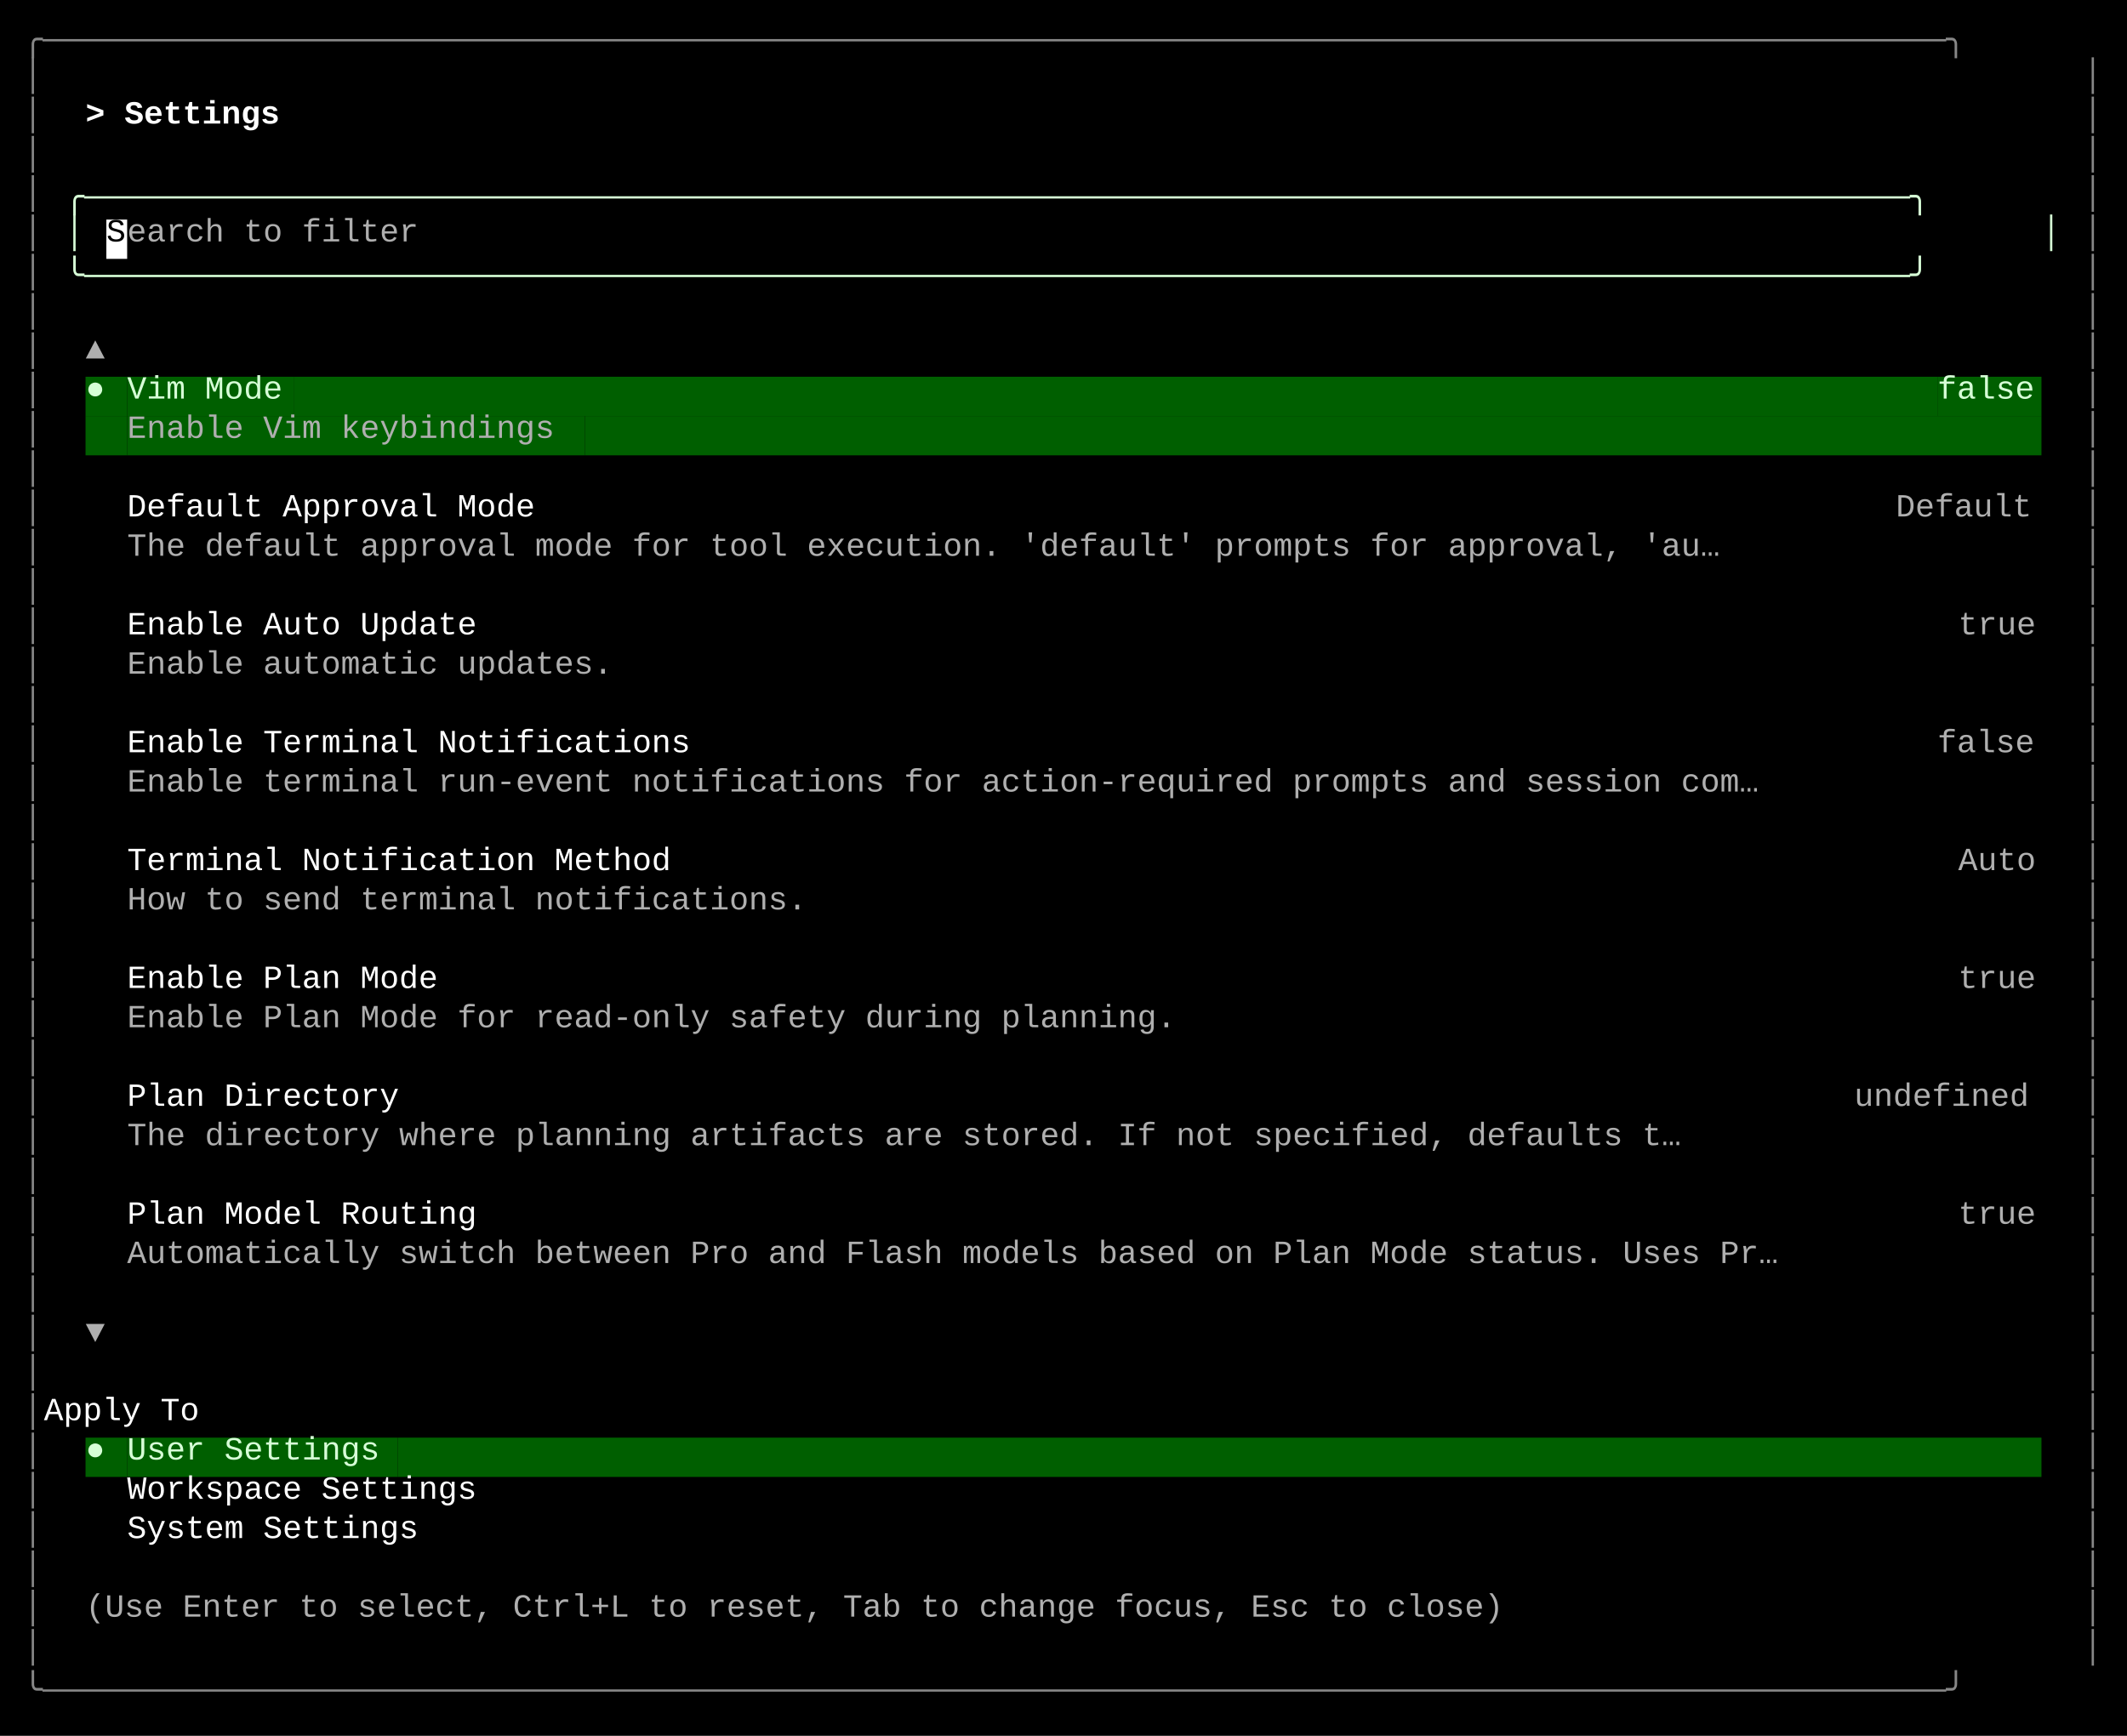
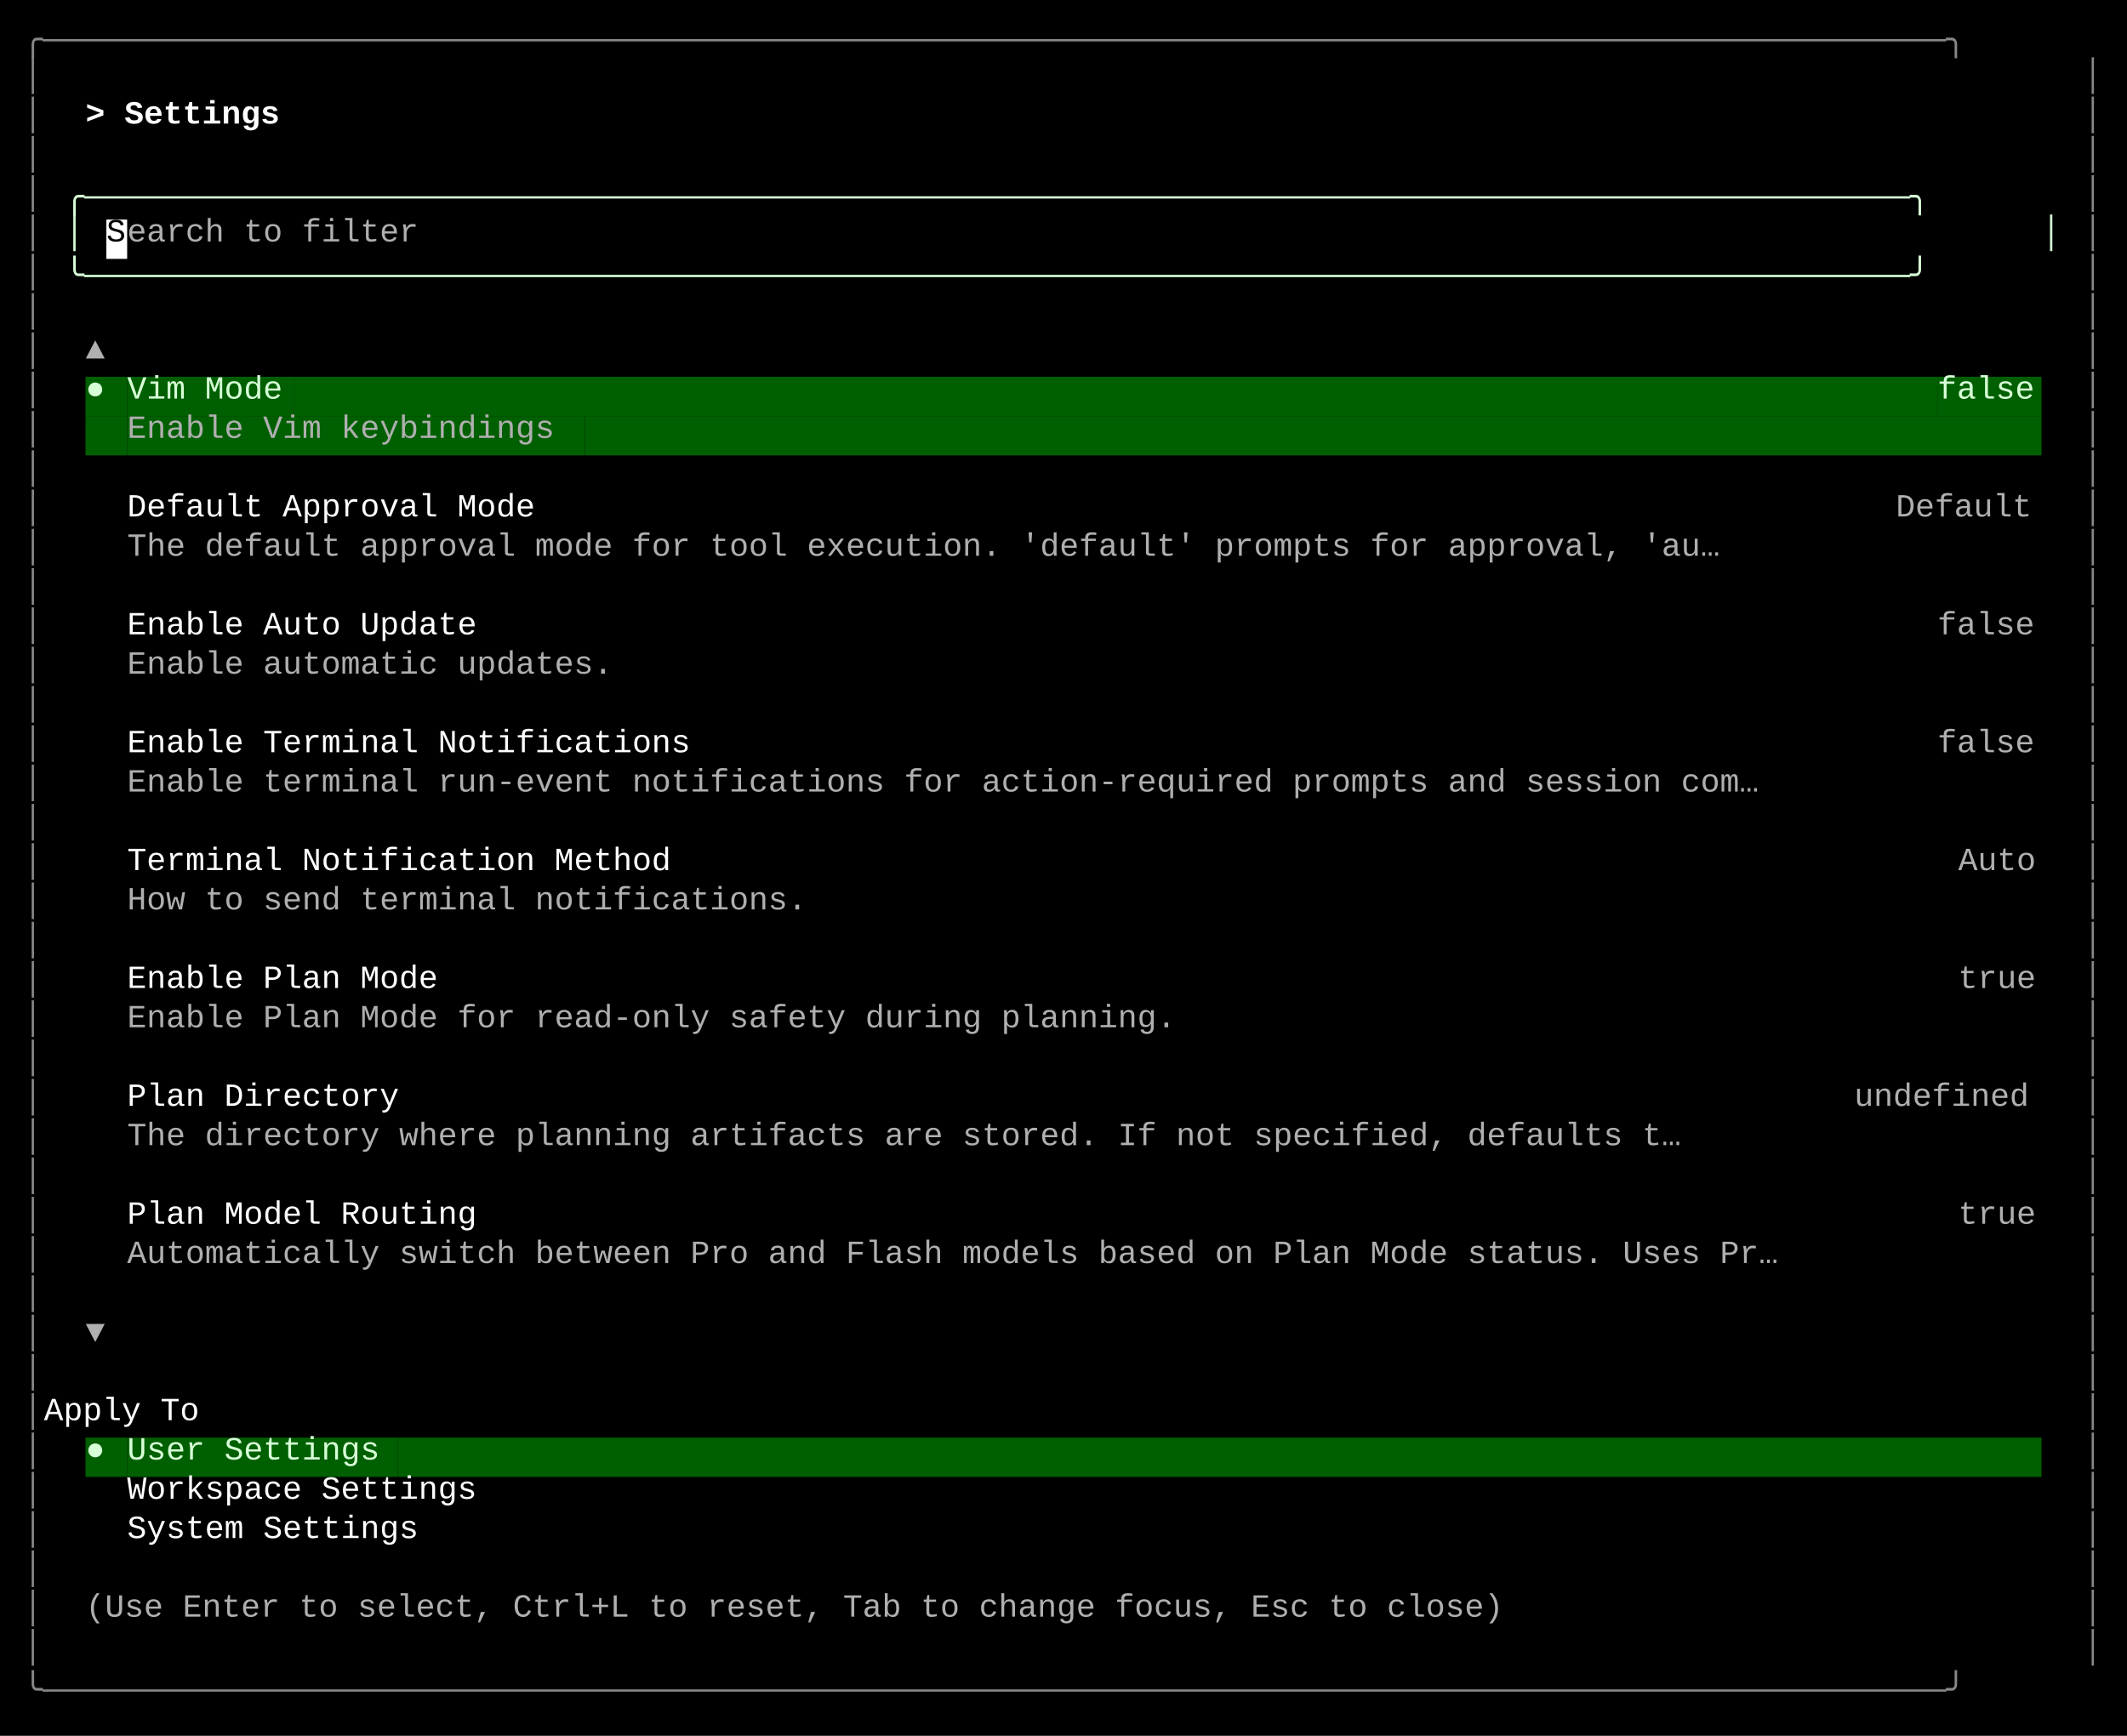
<svg xmlns="http://www.w3.org/2000/svg" width="920" height="751" viewBox="0 0 920 751">
  <style>
    text { font-family: Consolas, "Courier New", monospace; font-size: 14px; dominant-baseline: text-before-edge; white-space: pre; }
  </style>
  <rect width="920" height="751" fill="#000000" />
  <g transform="translate(10, 10)">
    <text x="0" y="2" fill="#878787" textLength="900" lengthAdjust="spacingAndGlyphs">╭──────────────────────────────────────────────────────────────────────────────────────────────────╮</text>
    <text x="0" y="19" fill="#878787" textLength="9" lengthAdjust="spacingAndGlyphs">│</text>
    <text x="891" y="19" fill="#878787" textLength="9" lengthAdjust="spacingAndGlyphs">│</text>
    <text x="0" y="36" fill="#878787" textLength="9" lengthAdjust="spacingAndGlyphs">│</text>
    <text x="27" y="36" fill="#ffffff" textLength="99" lengthAdjust="spacingAndGlyphs" font-weight="bold">&gt; Settings </text>
    <text x="891" y="36" fill="#878787" textLength="9" lengthAdjust="spacingAndGlyphs">│</text>
    <text x="0" y="53" fill="#878787" textLength="9" lengthAdjust="spacingAndGlyphs">│</text>
    <text x="891" y="53" fill="#878787" textLength="9" lengthAdjust="spacingAndGlyphs">│</text>
    <text x="0" y="70" fill="#878787" textLength="9" lengthAdjust="spacingAndGlyphs">│</text>
    <text x="18" y="70" fill="#d7ffd7" textLength="864" lengthAdjust="spacingAndGlyphs">╭──────────────────────────────────────────────────────────────────────────────────────────────╮</text>
    <text x="891" y="70" fill="#878787" textLength="9" lengthAdjust="spacingAndGlyphs">│</text>
    <text x="0" y="87" fill="#878787" textLength="9" lengthAdjust="spacingAndGlyphs">│</text>
    <text x="18" y="87" fill="#d7ffd7" textLength="9" lengthAdjust="spacingAndGlyphs">│</text>
    <rect x="36" y="85" width="9" height="17" fill="#ffffff" />
    <text x="36" y="87" fill="#000000" textLength="9" lengthAdjust="spacingAndGlyphs">S</text>
    <text x="45" y="87" fill="#afafaf" textLength="135" lengthAdjust="spacingAndGlyphs">earch to filter</text>
    <text x="873" y="87" fill="#d7ffd7" textLength="9" lengthAdjust="spacingAndGlyphs">│</text>
    <text x="891" y="87" fill="#878787" textLength="9" lengthAdjust="spacingAndGlyphs">│</text>
    <text x="0" y="104" fill="#878787" textLength="9" lengthAdjust="spacingAndGlyphs">│</text>
    <text x="18" y="104" fill="#d7ffd7" textLength="864" lengthAdjust="spacingAndGlyphs">╰──────────────────────────────────────────────────────────────────────────────────────────────╯</text>
    <text x="891" y="104" fill="#878787" textLength="9" lengthAdjust="spacingAndGlyphs">│</text>
    <text x="0" y="121" fill="#878787" textLength="9" lengthAdjust="spacingAndGlyphs">│</text>
    <text x="891" y="121" fill="#878787" textLength="9" lengthAdjust="spacingAndGlyphs">│</text>
    <text x="0" y="138" fill="#878787" textLength="9" lengthAdjust="spacingAndGlyphs">│</text>
    <text x="27" y="138" fill="#afafaf" textLength="9" lengthAdjust="spacingAndGlyphs">▲</text>
    <text x="891" y="138" fill="#878787" textLength="9" lengthAdjust="spacingAndGlyphs">│</text>
    <text x="0" y="155" fill="#878787" textLength="9" lengthAdjust="spacingAndGlyphs">│</text>
    <rect x="27" y="153" width="9" height="17" fill="#005f00" />
    <text x="27" y="155" fill="#d7ffd7" textLength="9" lengthAdjust="spacingAndGlyphs">●</text>
    <rect x="36" y="153" width="9" height="17" fill="#005f00" />
    <rect x="45" y="153" width="72" height="17" fill="#005f00" />
    <text x="45" y="155" fill="#d7ffd7" textLength="72" lengthAdjust="spacingAndGlyphs">Vim Mode</text>
    <rect x="117" y="153" width="711" height="17" fill="#005f00" />
    <rect x="828" y="153" width="45" height="17" fill="#005f00" />
    <text x="828" y="155" fill="#d7ffd7" textLength="45" lengthAdjust="spacingAndGlyphs">false</text>
    <text x="891" y="155" fill="#878787" textLength="9" lengthAdjust="spacingAndGlyphs">│</text>
    <text x="0" y="172" fill="#878787" textLength="9" lengthAdjust="spacingAndGlyphs">│</text>
    <rect x="27" y="170" width="18" height="17" fill="#005f00" />
    <rect x="45" y="170" width="198" height="17" fill="#005f00" />
    <text x="45" y="172" fill="#afafaf" textLength="198" lengthAdjust="spacingAndGlyphs">Enable Vim keybindings</text>
    <rect x="243" y="170" width="630" height="17" fill="#005f00" />
    <text x="891" y="172" fill="#878787" textLength="9" lengthAdjust="spacingAndGlyphs">│</text>
    <text x="0" y="189" fill="#878787" textLength="9" lengthAdjust="spacingAndGlyphs">│</text>
    <text x="891" y="189" fill="#878787" textLength="9" lengthAdjust="spacingAndGlyphs">│</text>
    <text x="0" y="206" fill="#878787" textLength="9" lengthAdjust="spacingAndGlyphs">│</text>
    <text x="45" y="206" fill="#ffffff" textLength="189" lengthAdjust="spacingAndGlyphs">Default Approval Mode</text>
    <text x="810" y="206" fill="#afafaf" textLength="63" lengthAdjust="spacingAndGlyphs">Default</text>
    <text x="891" y="206" fill="#878787" textLength="9" lengthAdjust="spacingAndGlyphs">│</text>
    <text x="0" y="223" fill="#878787" textLength="9" lengthAdjust="spacingAndGlyphs">│</text>
    <text x="45" y="223" fill="#afafaf" textLength="738" lengthAdjust="spacingAndGlyphs">The default approval mode for tool execution. 'default' prompts for approval, 'au…</text>
    <text x="891" y="223" fill="#878787" textLength="9" lengthAdjust="spacingAndGlyphs">│</text>
    <text x="0" y="240" fill="#878787" textLength="9" lengthAdjust="spacingAndGlyphs">│</text>
    <text x="891" y="240" fill="#878787" textLength="9" lengthAdjust="spacingAndGlyphs">│</text>
    <text x="0" y="257" fill="#878787" textLength="9" lengthAdjust="spacingAndGlyphs">│</text>
    <text x="45" y="257" fill="#ffffff" textLength="162" lengthAdjust="spacingAndGlyphs">Enable Auto Update</text>
-     <text x="837" y="257" fill="#afafaf" textLength="36" lengthAdjust="spacingAndGlyphs">true</text>
+     <text x="828" y="257" fill="#afafaf" textLength="45" lengthAdjust="spacingAndGlyphs">false</text>
    <text x="891" y="257" fill="#878787" textLength="9" lengthAdjust="spacingAndGlyphs">│</text>
    <text x="0" y="274" fill="#878787" textLength="9" lengthAdjust="spacingAndGlyphs">│</text>
    <text x="45" y="274" fill="#afafaf" textLength="225" lengthAdjust="spacingAndGlyphs">Enable automatic updates.</text>
    <text x="891" y="274" fill="#878787" textLength="9" lengthAdjust="spacingAndGlyphs">│</text>
    <text x="0" y="291" fill="#878787" textLength="9" lengthAdjust="spacingAndGlyphs">│</text>
    <text x="891" y="291" fill="#878787" textLength="9" lengthAdjust="spacingAndGlyphs">│</text>
    <text x="0" y="308" fill="#878787" textLength="9" lengthAdjust="spacingAndGlyphs">│</text>
    <text x="45" y="308" fill="#ffffff" textLength="261" lengthAdjust="spacingAndGlyphs">Enable Terminal Notifications</text>
    <text x="828" y="308" fill="#afafaf" textLength="45" lengthAdjust="spacingAndGlyphs">false</text>
    <text x="891" y="308" fill="#878787" textLength="9" lengthAdjust="spacingAndGlyphs">│</text>
    <text x="0" y="325" fill="#878787" textLength="9" lengthAdjust="spacingAndGlyphs">│</text>
    <text x="45" y="325" fill="#afafaf" textLength="756" lengthAdjust="spacingAndGlyphs">Enable terminal run-event notifications for action-required prompts and session com…</text>
    <text x="891" y="325" fill="#878787" textLength="9" lengthAdjust="spacingAndGlyphs">│</text>
    <text x="0" y="342" fill="#878787" textLength="9" lengthAdjust="spacingAndGlyphs">│</text>
    <text x="891" y="342" fill="#878787" textLength="9" lengthAdjust="spacingAndGlyphs">│</text>
    <text x="0" y="359" fill="#878787" textLength="9" lengthAdjust="spacingAndGlyphs">│</text>
    <text x="45" y="359" fill="#ffffff" textLength="252" lengthAdjust="spacingAndGlyphs">Terminal Notification Method</text>
    <text x="837" y="359" fill="#afafaf" textLength="36" lengthAdjust="spacingAndGlyphs">Auto</text>
    <text x="891" y="359" fill="#878787" textLength="9" lengthAdjust="spacingAndGlyphs">│</text>
    <text x="0" y="376" fill="#878787" textLength="9" lengthAdjust="spacingAndGlyphs">│</text>
    <text x="45" y="376" fill="#afafaf" textLength="315" lengthAdjust="spacingAndGlyphs">How to send terminal notifications.</text>
    <text x="891" y="376" fill="#878787" textLength="9" lengthAdjust="spacingAndGlyphs">│</text>
    <text x="0" y="393" fill="#878787" textLength="9" lengthAdjust="spacingAndGlyphs">│</text>
    <text x="891" y="393" fill="#878787" textLength="9" lengthAdjust="spacingAndGlyphs">│</text>
    <text x="0" y="410" fill="#878787" textLength="9" lengthAdjust="spacingAndGlyphs">│</text>
    <text x="45" y="410" fill="#ffffff" textLength="144" lengthAdjust="spacingAndGlyphs">Enable Plan Mode</text>
    <text x="837" y="410" fill="#afafaf" textLength="36" lengthAdjust="spacingAndGlyphs">true</text>
    <text x="891" y="410" fill="#878787" textLength="9" lengthAdjust="spacingAndGlyphs">│</text>
    <text x="0" y="427" fill="#878787" textLength="9" lengthAdjust="spacingAndGlyphs">│</text>
    <text x="45" y="427" fill="#afafaf" textLength="486" lengthAdjust="spacingAndGlyphs">Enable Plan Mode for read-only safety during planning.</text>
    <text x="891" y="427" fill="#878787" textLength="9" lengthAdjust="spacingAndGlyphs">│</text>
    <text x="0" y="444" fill="#878787" textLength="9" lengthAdjust="spacingAndGlyphs">│</text>
    <text x="891" y="444" fill="#878787" textLength="9" lengthAdjust="spacingAndGlyphs">│</text>
    <text x="0" y="461" fill="#878787" textLength="9" lengthAdjust="spacingAndGlyphs">│</text>
    <text x="45" y="461" fill="#ffffff" textLength="126" lengthAdjust="spacingAndGlyphs">Plan Directory</text>
    <text x="792" y="461" fill="#afafaf" textLength="81" lengthAdjust="spacingAndGlyphs">undefined</text>
    <text x="891" y="461" fill="#878787" textLength="9" lengthAdjust="spacingAndGlyphs">│</text>
    <text x="0" y="478" fill="#878787" textLength="9" lengthAdjust="spacingAndGlyphs">│</text>
    <text x="45" y="478" fill="#afafaf" textLength="720" lengthAdjust="spacingAndGlyphs">The directory where planning artifacts are stored. If not specified, defaults t…</text>
    <text x="891" y="478" fill="#878787" textLength="9" lengthAdjust="spacingAndGlyphs">│</text>
    <text x="0" y="495" fill="#878787" textLength="9" lengthAdjust="spacingAndGlyphs">│</text>
    <text x="891" y="495" fill="#878787" textLength="9" lengthAdjust="spacingAndGlyphs">│</text>
    <text x="0" y="512" fill="#878787" textLength="9" lengthAdjust="spacingAndGlyphs">│</text>
    <text x="45" y="512" fill="#ffffff" textLength="162" lengthAdjust="spacingAndGlyphs">Plan Model Routing</text>
    <text x="837" y="512" fill="#afafaf" textLength="36" lengthAdjust="spacingAndGlyphs">true</text>
    <text x="891" y="512" fill="#878787" textLength="9" lengthAdjust="spacingAndGlyphs">│</text>
    <text x="0" y="529" fill="#878787" textLength="9" lengthAdjust="spacingAndGlyphs">│</text>
    <text x="45" y="529" fill="#afafaf" textLength="765" lengthAdjust="spacingAndGlyphs">Automatically switch between Pro and Flash models based on Plan Mode status. Uses Pr…</text>
    <text x="891" y="529" fill="#878787" textLength="9" lengthAdjust="spacingAndGlyphs">│</text>
    <text x="0" y="546" fill="#878787" textLength="9" lengthAdjust="spacingAndGlyphs">│</text>
    <text x="891" y="546" fill="#878787" textLength="9" lengthAdjust="spacingAndGlyphs">│</text>
    <text x="0" y="563" fill="#878787" textLength="9" lengthAdjust="spacingAndGlyphs">│</text>
    <text x="27" y="563" fill="#afafaf" textLength="9" lengthAdjust="spacingAndGlyphs">▼</text>
    <text x="891" y="563" fill="#878787" textLength="9" lengthAdjust="spacingAndGlyphs">│</text>
    <text x="0" y="580" fill="#878787" textLength="9" lengthAdjust="spacingAndGlyphs">│</text>
    <text x="891" y="580" fill="#878787" textLength="9" lengthAdjust="spacingAndGlyphs">│</text>
    <text x="0" y="597" fill="#878787" textLength="9" lengthAdjust="spacingAndGlyphs">│</text>
    <text x="9" y="597" fill="#ffffff" textLength="882" lengthAdjust="spacingAndGlyphs">    Apply To                                                                                      </text>
    <text x="891" y="597" fill="#878787" textLength="9" lengthAdjust="spacingAndGlyphs">│</text>
    <text x="0" y="614" fill="#878787" textLength="9" lengthAdjust="spacingAndGlyphs">│</text>
    <rect x="27" y="612" width="9" height="17" fill="#005f00" />
    <text x="27" y="614" fill="#d7ffd7" textLength="9" lengthAdjust="spacingAndGlyphs">●</text>
    <rect x="36" y="612" width="9" height="17" fill="#005f00" />
    <rect x="45" y="612" width="117" height="17" fill="#005f00" />
    <text x="45" y="614" fill="#d7ffd7" textLength="117" lengthAdjust="spacingAndGlyphs">User Settings</text>
    <rect x="162" y="612" width="711" height="17" fill="#005f00" />
    <text x="891" y="614" fill="#878787" textLength="9" lengthAdjust="spacingAndGlyphs">│</text>
    <text x="0" y="631" fill="#878787" textLength="9" lengthAdjust="spacingAndGlyphs">│</text>
    <text x="45" y="631" fill="#ffffff" textLength="162" lengthAdjust="spacingAndGlyphs">Workspace Settings</text>
    <text x="891" y="631" fill="#878787" textLength="9" lengthAdjust="spacingAndGlyphs">│</text>
    <text x="0" y="648" fill="#878787" textLength="9" lengthAdjust="spacingAndGlyphs">│</text>
    <text x="45" y="648" fill="#ffffff" textLength="135" lengthAdjust="spacingAndGlyphs">System Settings</text>
    <text x="891" y="648" fill="#878787" textLength="9" lengthAdjust="spacingAndGlyphs">│</text>
    <text x="0" y="665" fill="#878787" textLength="9" lengthAdjust="spacingAndGlyphs">│</text>
    <text x="891" y="665" fill="#878787" textLength="9" lengthAdjust="spacingAndGlyphs">│</text>
    <text x="0" y="682" fill="#878787" textLength="9" lengthAdjust="spacingAndGlyphs">│</text>
    <text x="27" y="682" fill="#afafaf" textLength="657" lengthAdjust="spacingAndGlyphs">(Use Enter to select, Ctrl+L to reset, Tab to change focus, Esc to close)</text>
    <text x="891" y="682" fill="#878787" textLength="9" lengthAdjust="spacingAndGlyphs">│</text>
    <text x="0" y="699" fill="#878787" textLength="9" lengthAdjust="spacingAndGlyphs">│</text>
    <text x="891" y="699" fill="#878787" textLength="9" lengthAdjust="spacingAndGlyphs">│</text>
    <text x="0" y="716" fill="#878787" textLength="900" lengthAdjust="spacingAndGlyphs">╰──────────────────────────────────────────────────────────────────────────────────────────────────╯</text>
  </g>
</svg>
